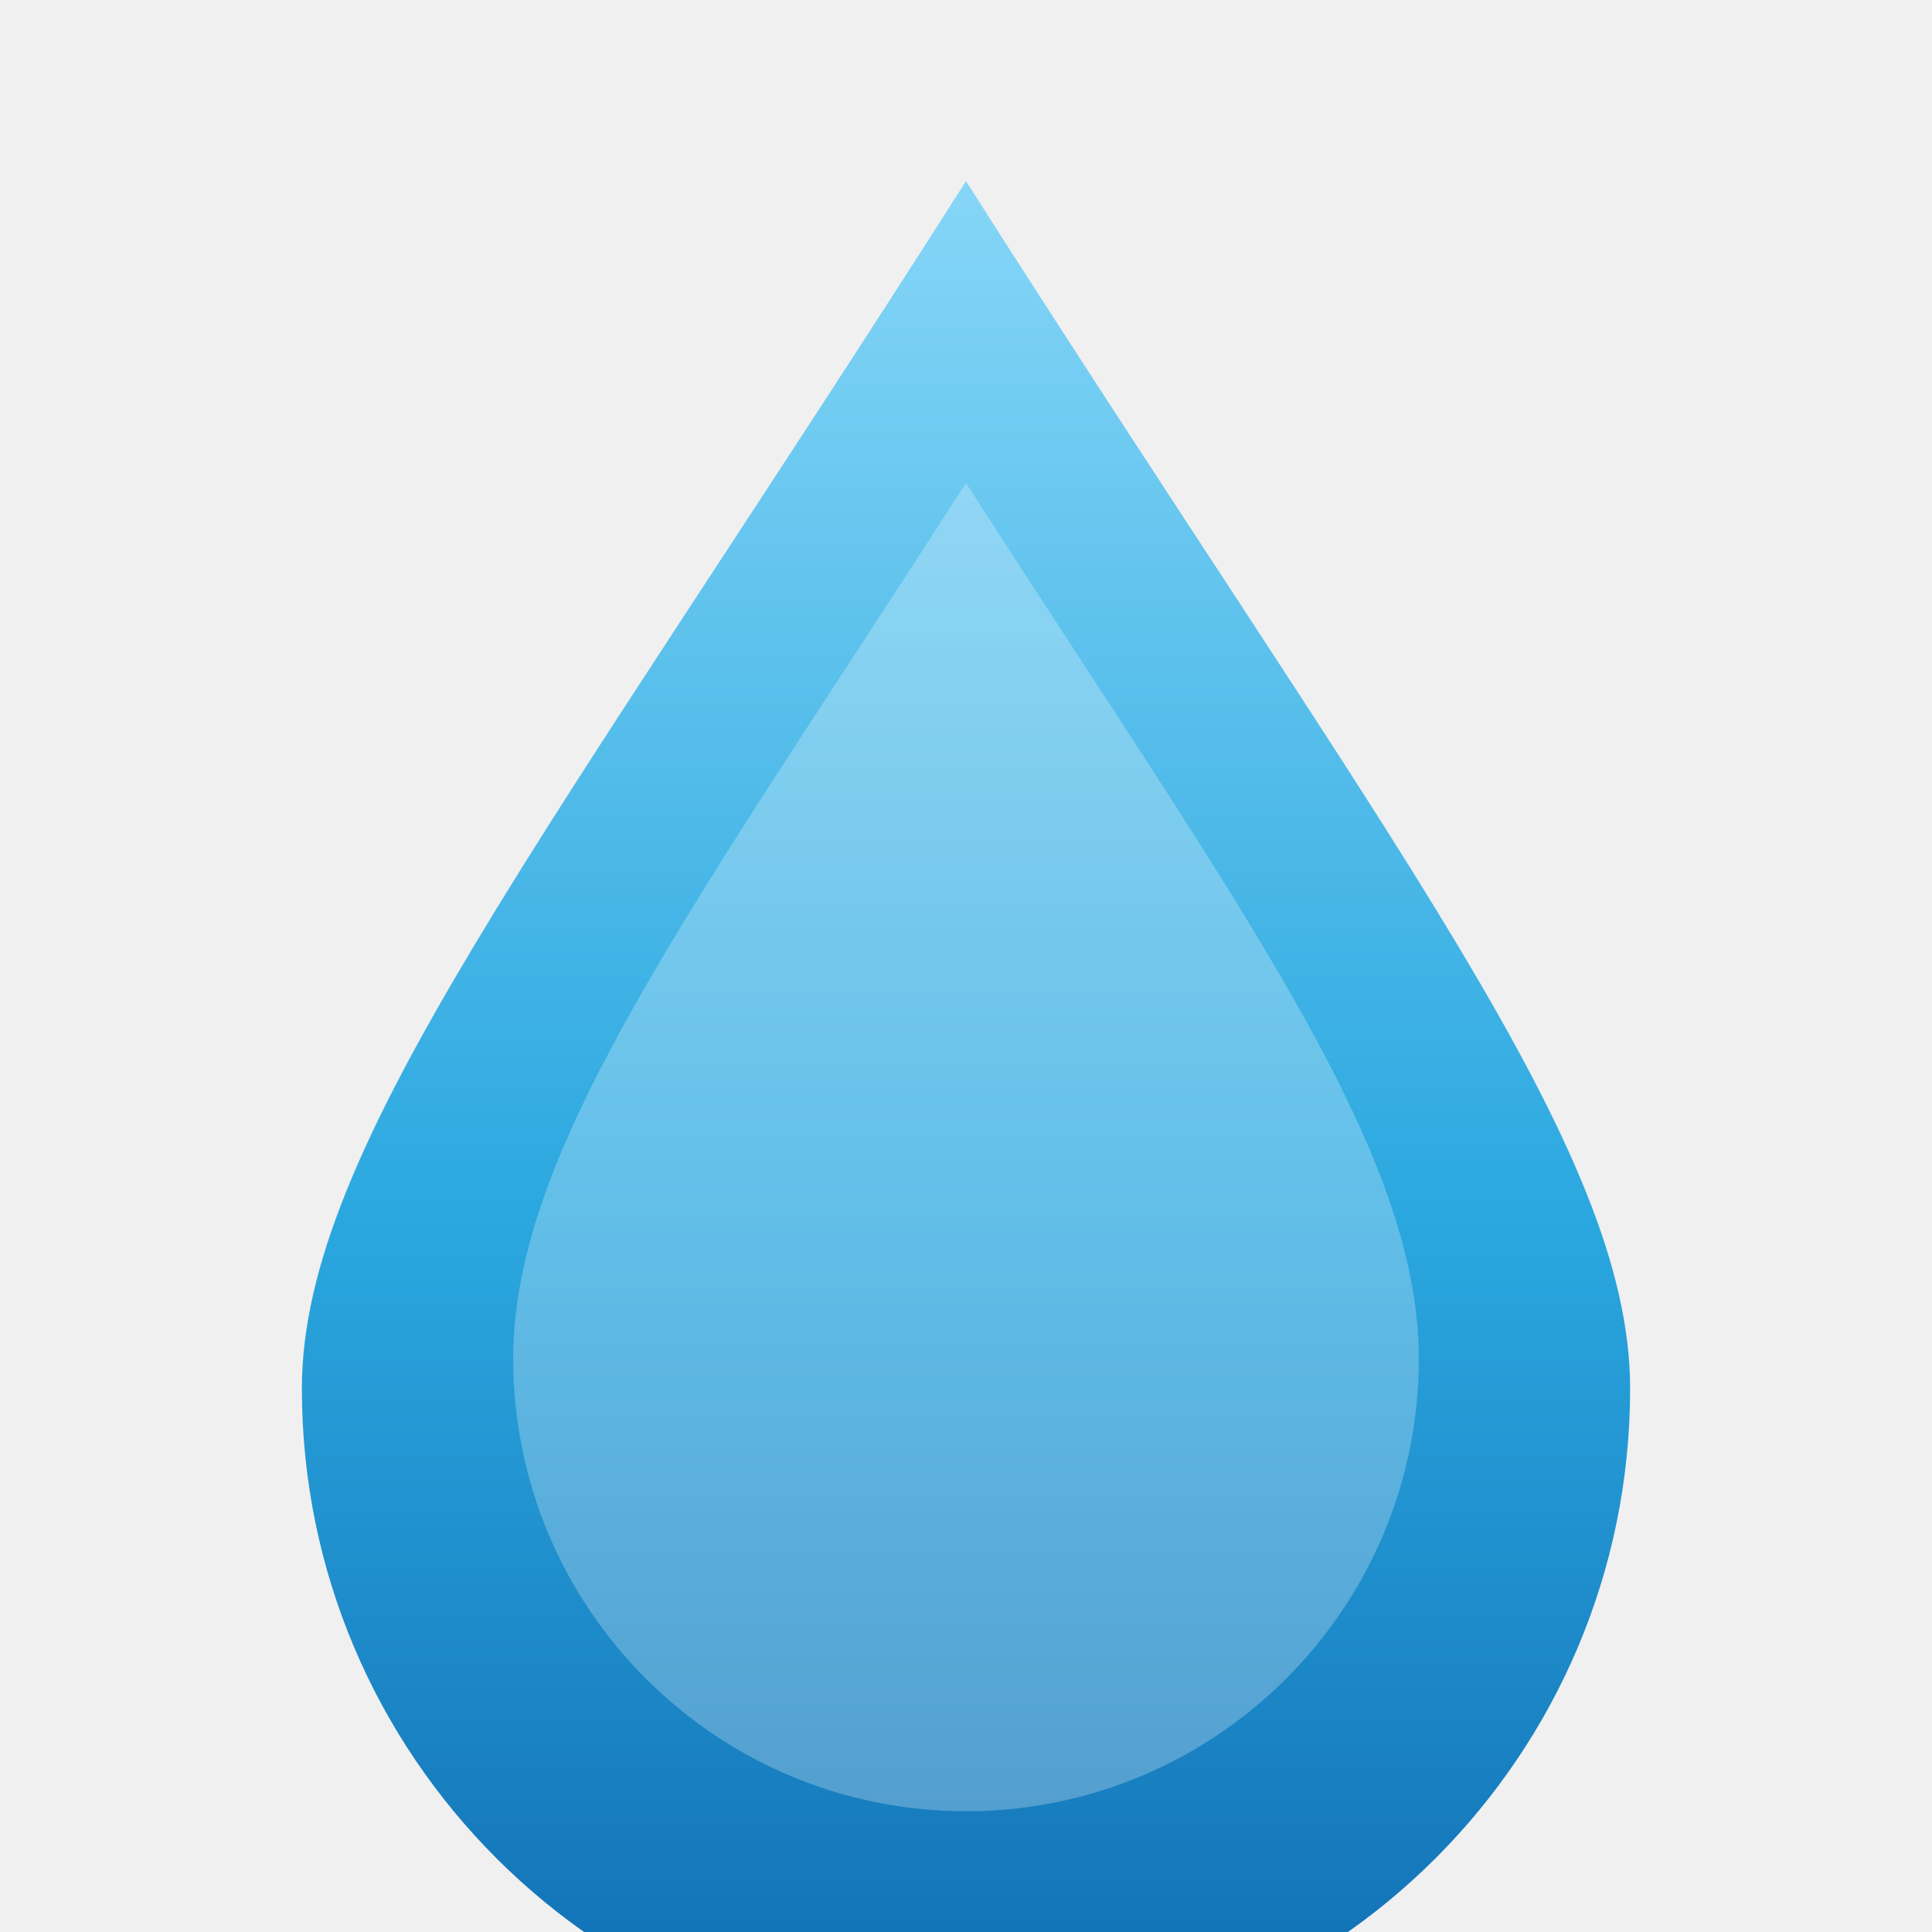
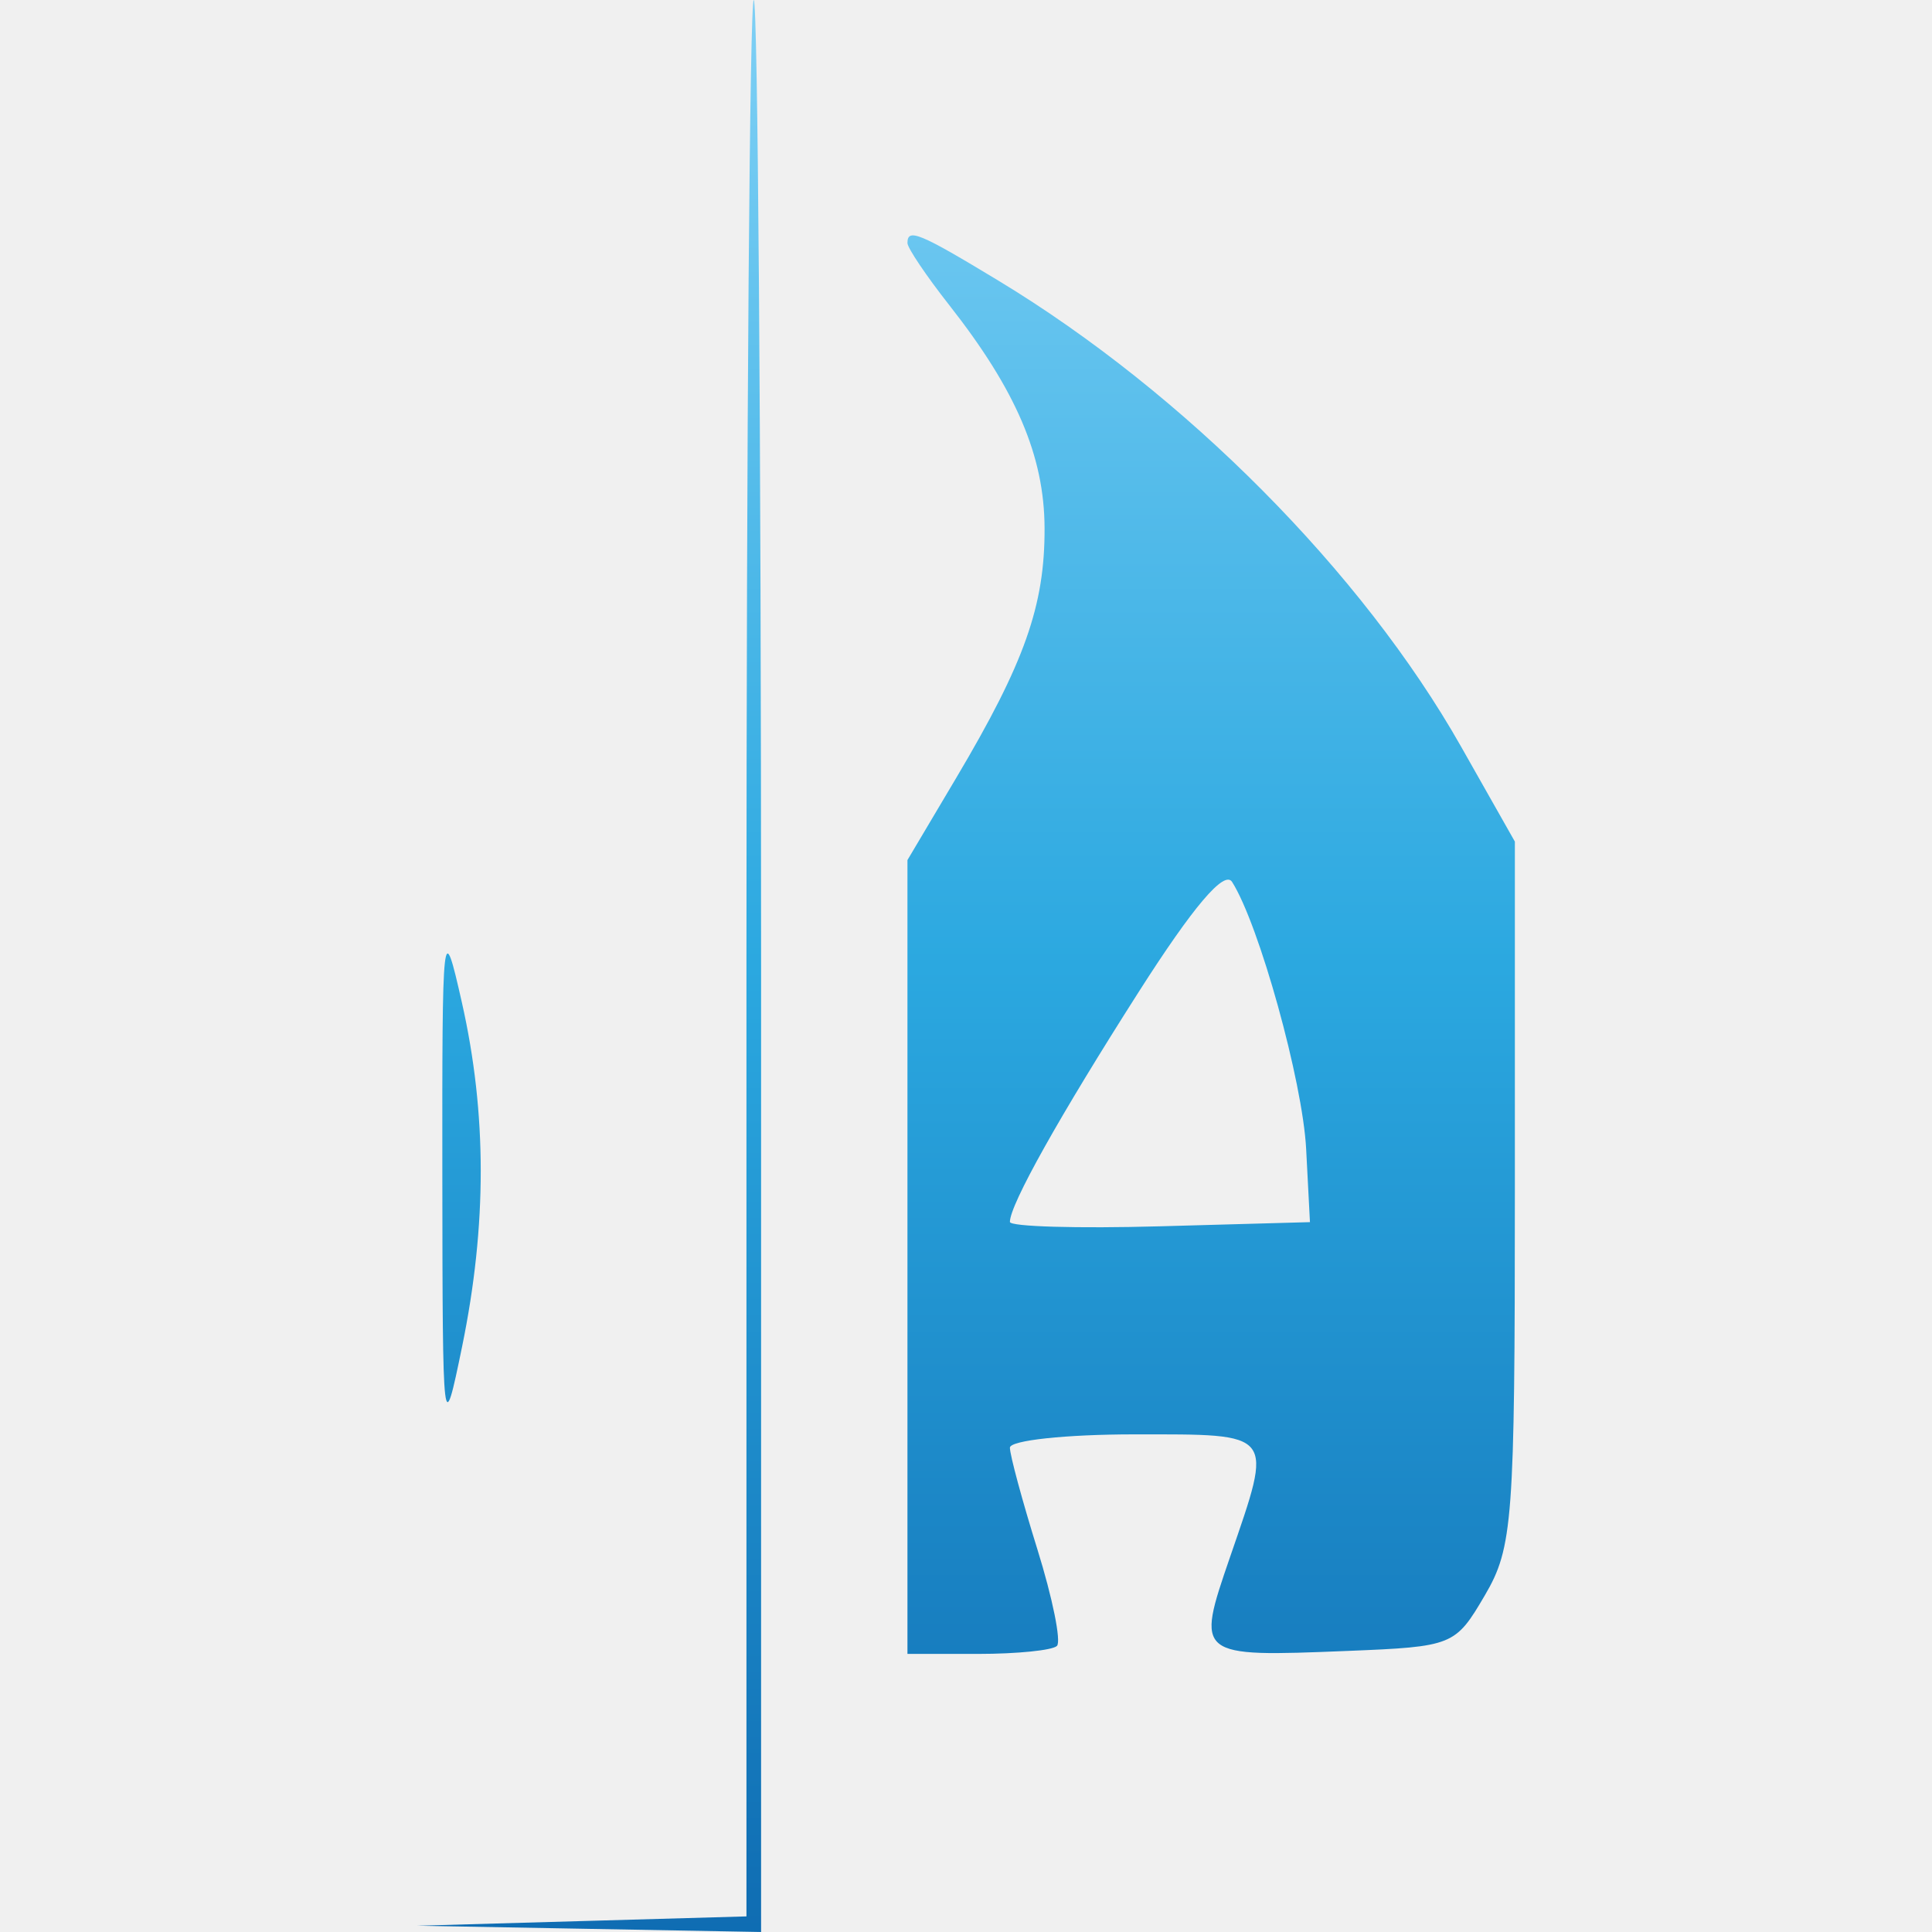
- <svg xmlns="http://www.w3.org/2000/svg" viewBox="0 0 64 64" role="img" aria-label="SGAS">
+ <svg xmlns="http://www.w3.org/2000/svg" viewBox="0 0 132 132" role="img" aria-label="SGAS">
  <defs>
-     <linearGradient id="d" x1="0" y1="0" x2="0" y2="1">
-       <stop offset="0" stop-color="#86d6f7" />
-       <stop offset="0.55" stop-color="#2ba8e0" />
+     <linearGradient id="sgasBlue" x1="0" y1="0" x2="0" y2="1">
+       <stop offset="0" stop-color="#7fd0f5" />
+       <stop offset="0.5" stop-color="#2ba8e0" />
      <stop offset="1" stop-color="#0f6cb2" />
    </linearGradient>
  </defs>
-   <path d="M32 6 C 46 28, 54 38, 54 46 a 22 22 0 1 1 -44 0 C 10 38, 18 28, 32 6 Z" fill="url(#d)" />
-   <path d="M32 16 C 41 30, 47 38, 47 45 a 15 15 0 0 1 -30 0 C 17 38, 23 30, 32 16 Z" fill="#fff" opacity="0.26" />
+   <g transform="translate(29,0)" fill="url(#sgasBlue)">
+     <path d="M 22 65.467 L 22 130.934 10.750 131.253 L -0.500 131.572 11.250 131.786 L 23 132 23 66 C 23 29.700, 22.775 0, 22.500 0 C 22.225 0, 22 29.460, 22 65.467 M 33 16.606 C 33 16.939, 34.288 18.852, 35.863 20.856 C 40.429 26.668, 42.350 31.164, 42.368 36.079 C 42.387 41.370, 41.011 45.265, 36.342 53.131 L 33 58.762 33 85.881 L 33 113 37.833 113 C 40.492 113, 42.913 112.754, 43.214 112.453 C 43.515 112.152, 42.915 109.187, 41.880 105.864 C 40.846 102.541, 40 99.412, 40 98.911 C 40 98.410, 43.825 98, 48.500 98 C 58.185 98, 58.004 97.768, 55.038 106.389 C 52.696 113.196, 52.719 113.214, 63.042 112.797 C 70.271 112.505, 70.431 112.441, 72.448 109 C 74.363 105.733, 74.500 103.899, 74.500 81.500 L 74.500 57.500 70.819 51 C 64.082 39.106, 51.945 26.881, 39.235 19.187 C 33.810 15.903, 33 15.568, 33 16.606 M 48.810 67.755 C 43.376 76.274, 40 82.302, 40 83.485 C 40 83.807, 44.612 83.942, 50.250 83.785 L 60.500 83.500 60.240 78.500 C 60 73.882, 57.027 63.166, 55.179 60.255 C 54.653 59.427, 52.525 61.932, 48.810 67.755 M 1.222 80.500 C 1.238 98.107, 1.268 98.358, 2.573 92 C 4.274 83.708, 4.270 76.083, 2.559 68.500 C 1.250 62.698, 1.205 63.094, 1.222 80.500" stroke="none" fill-rule="evenodd" />
+   </g>
</svg>
